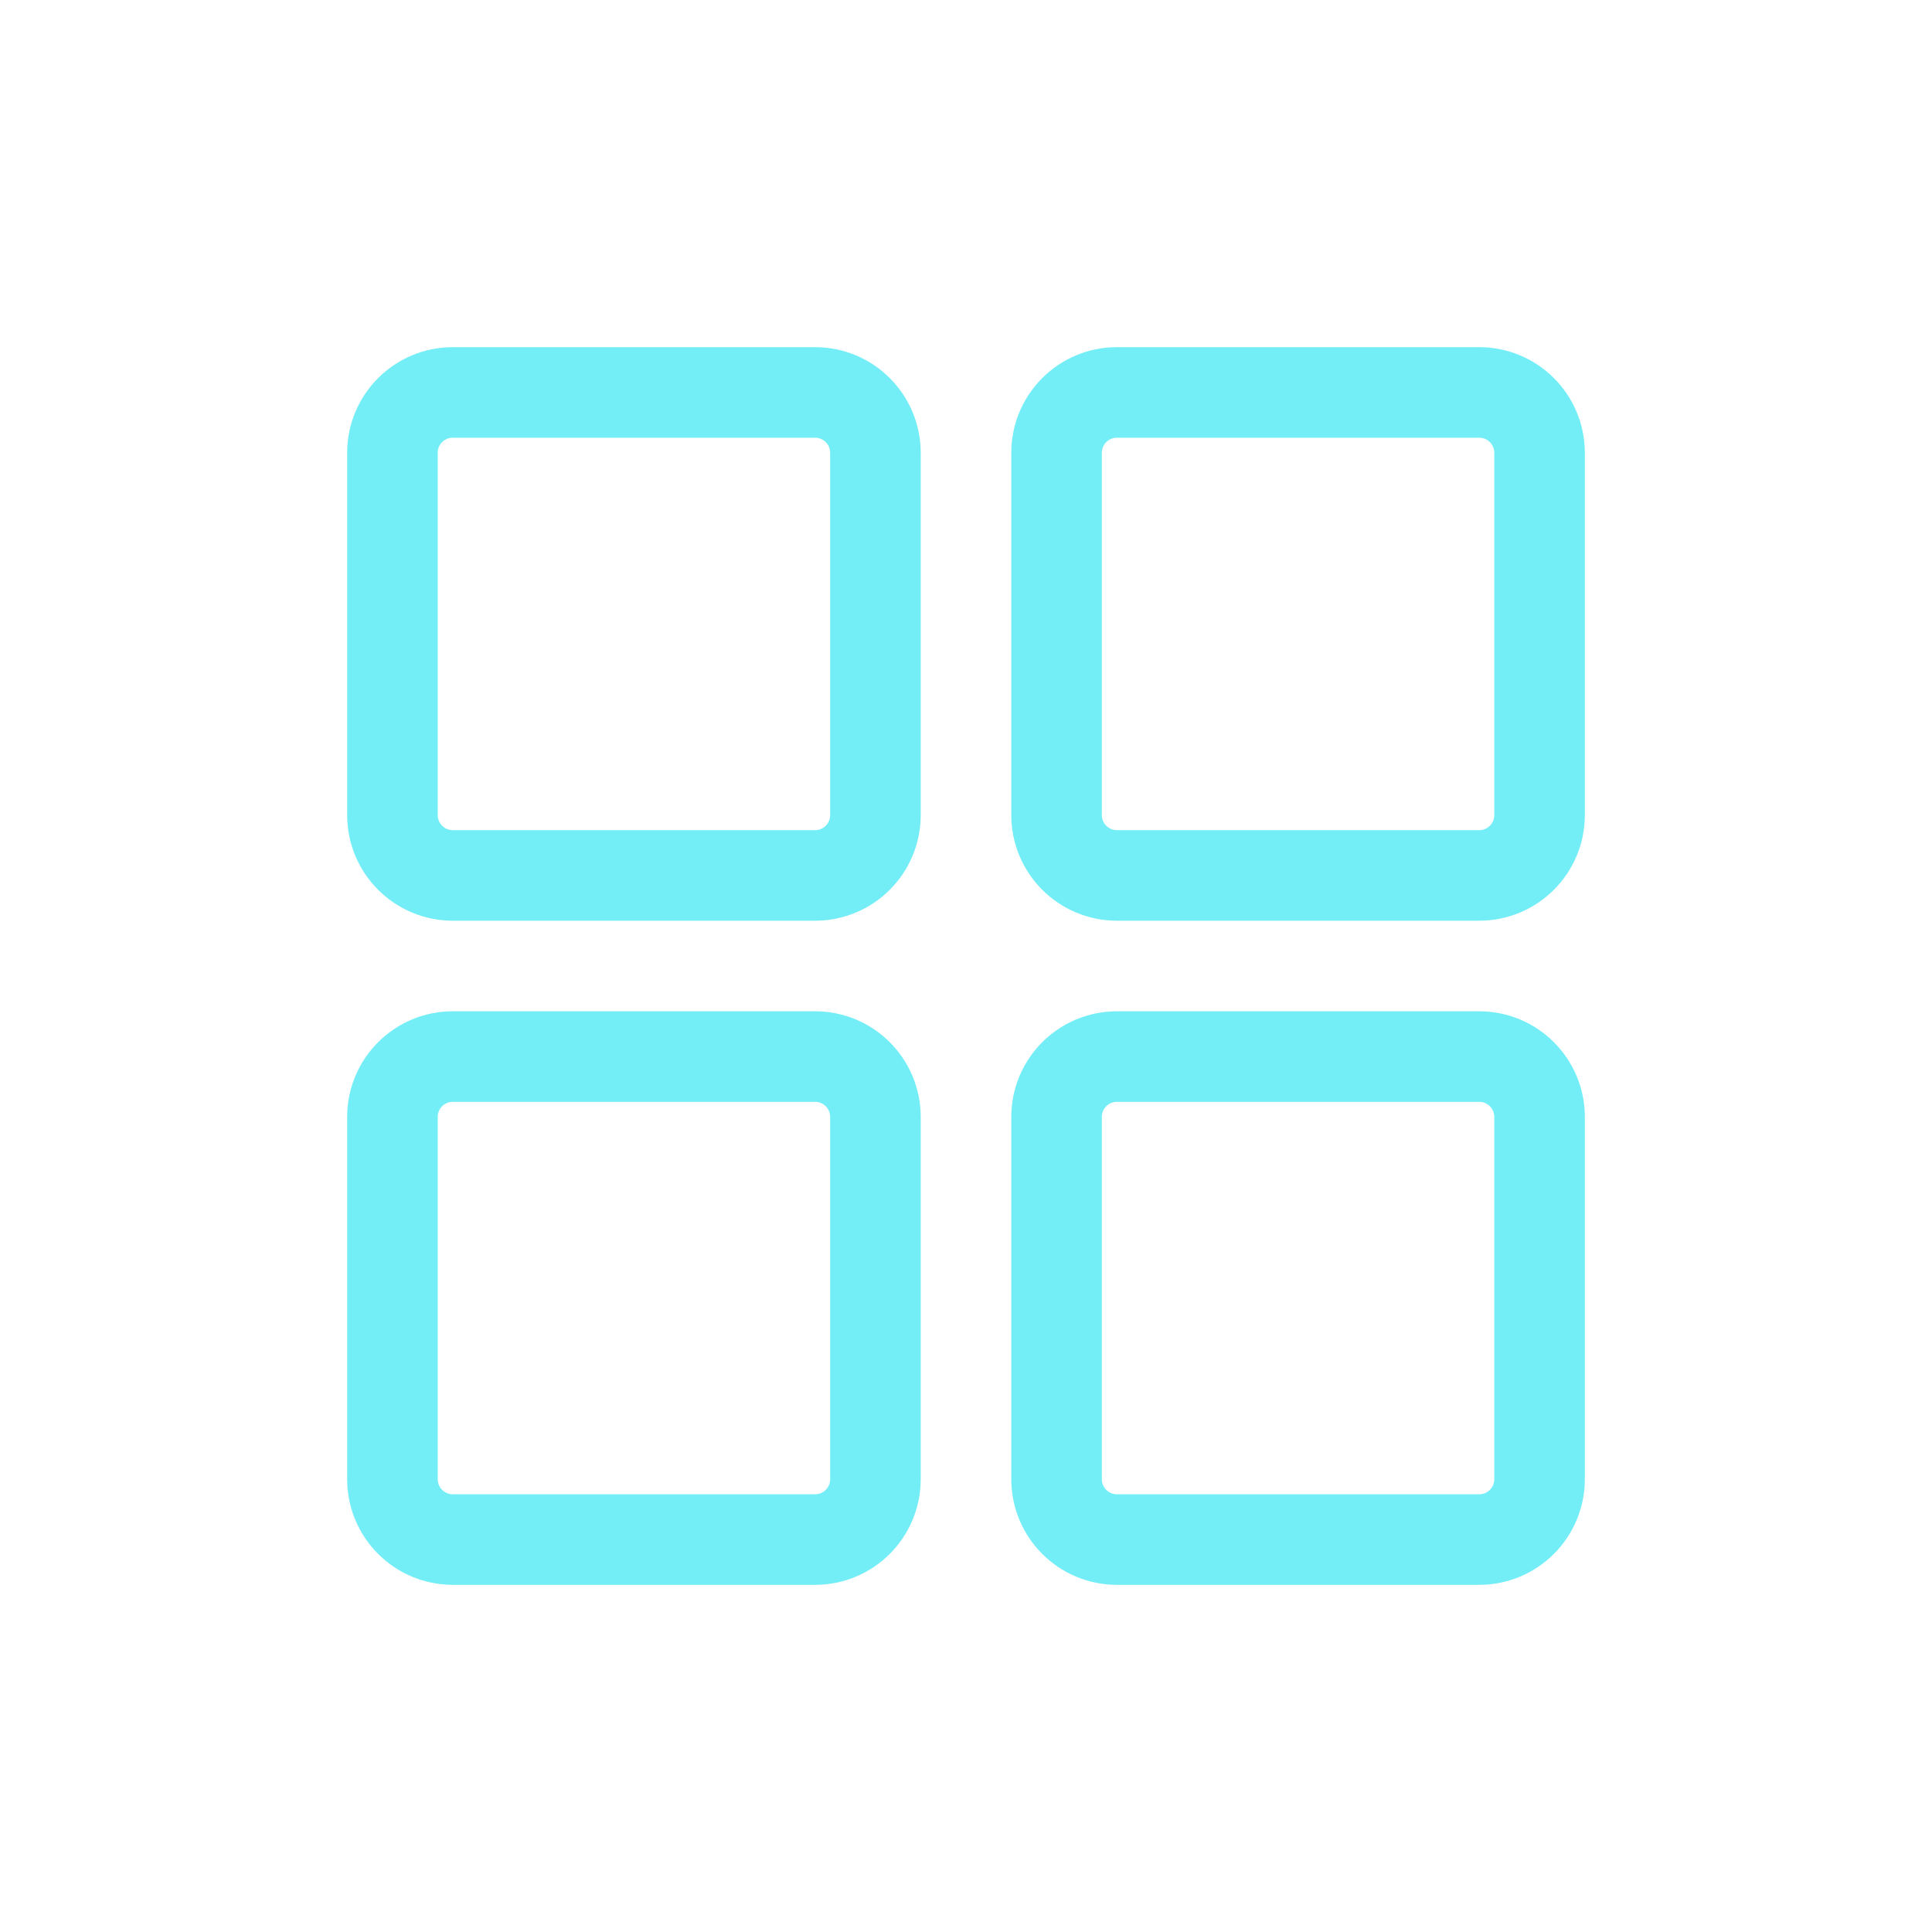
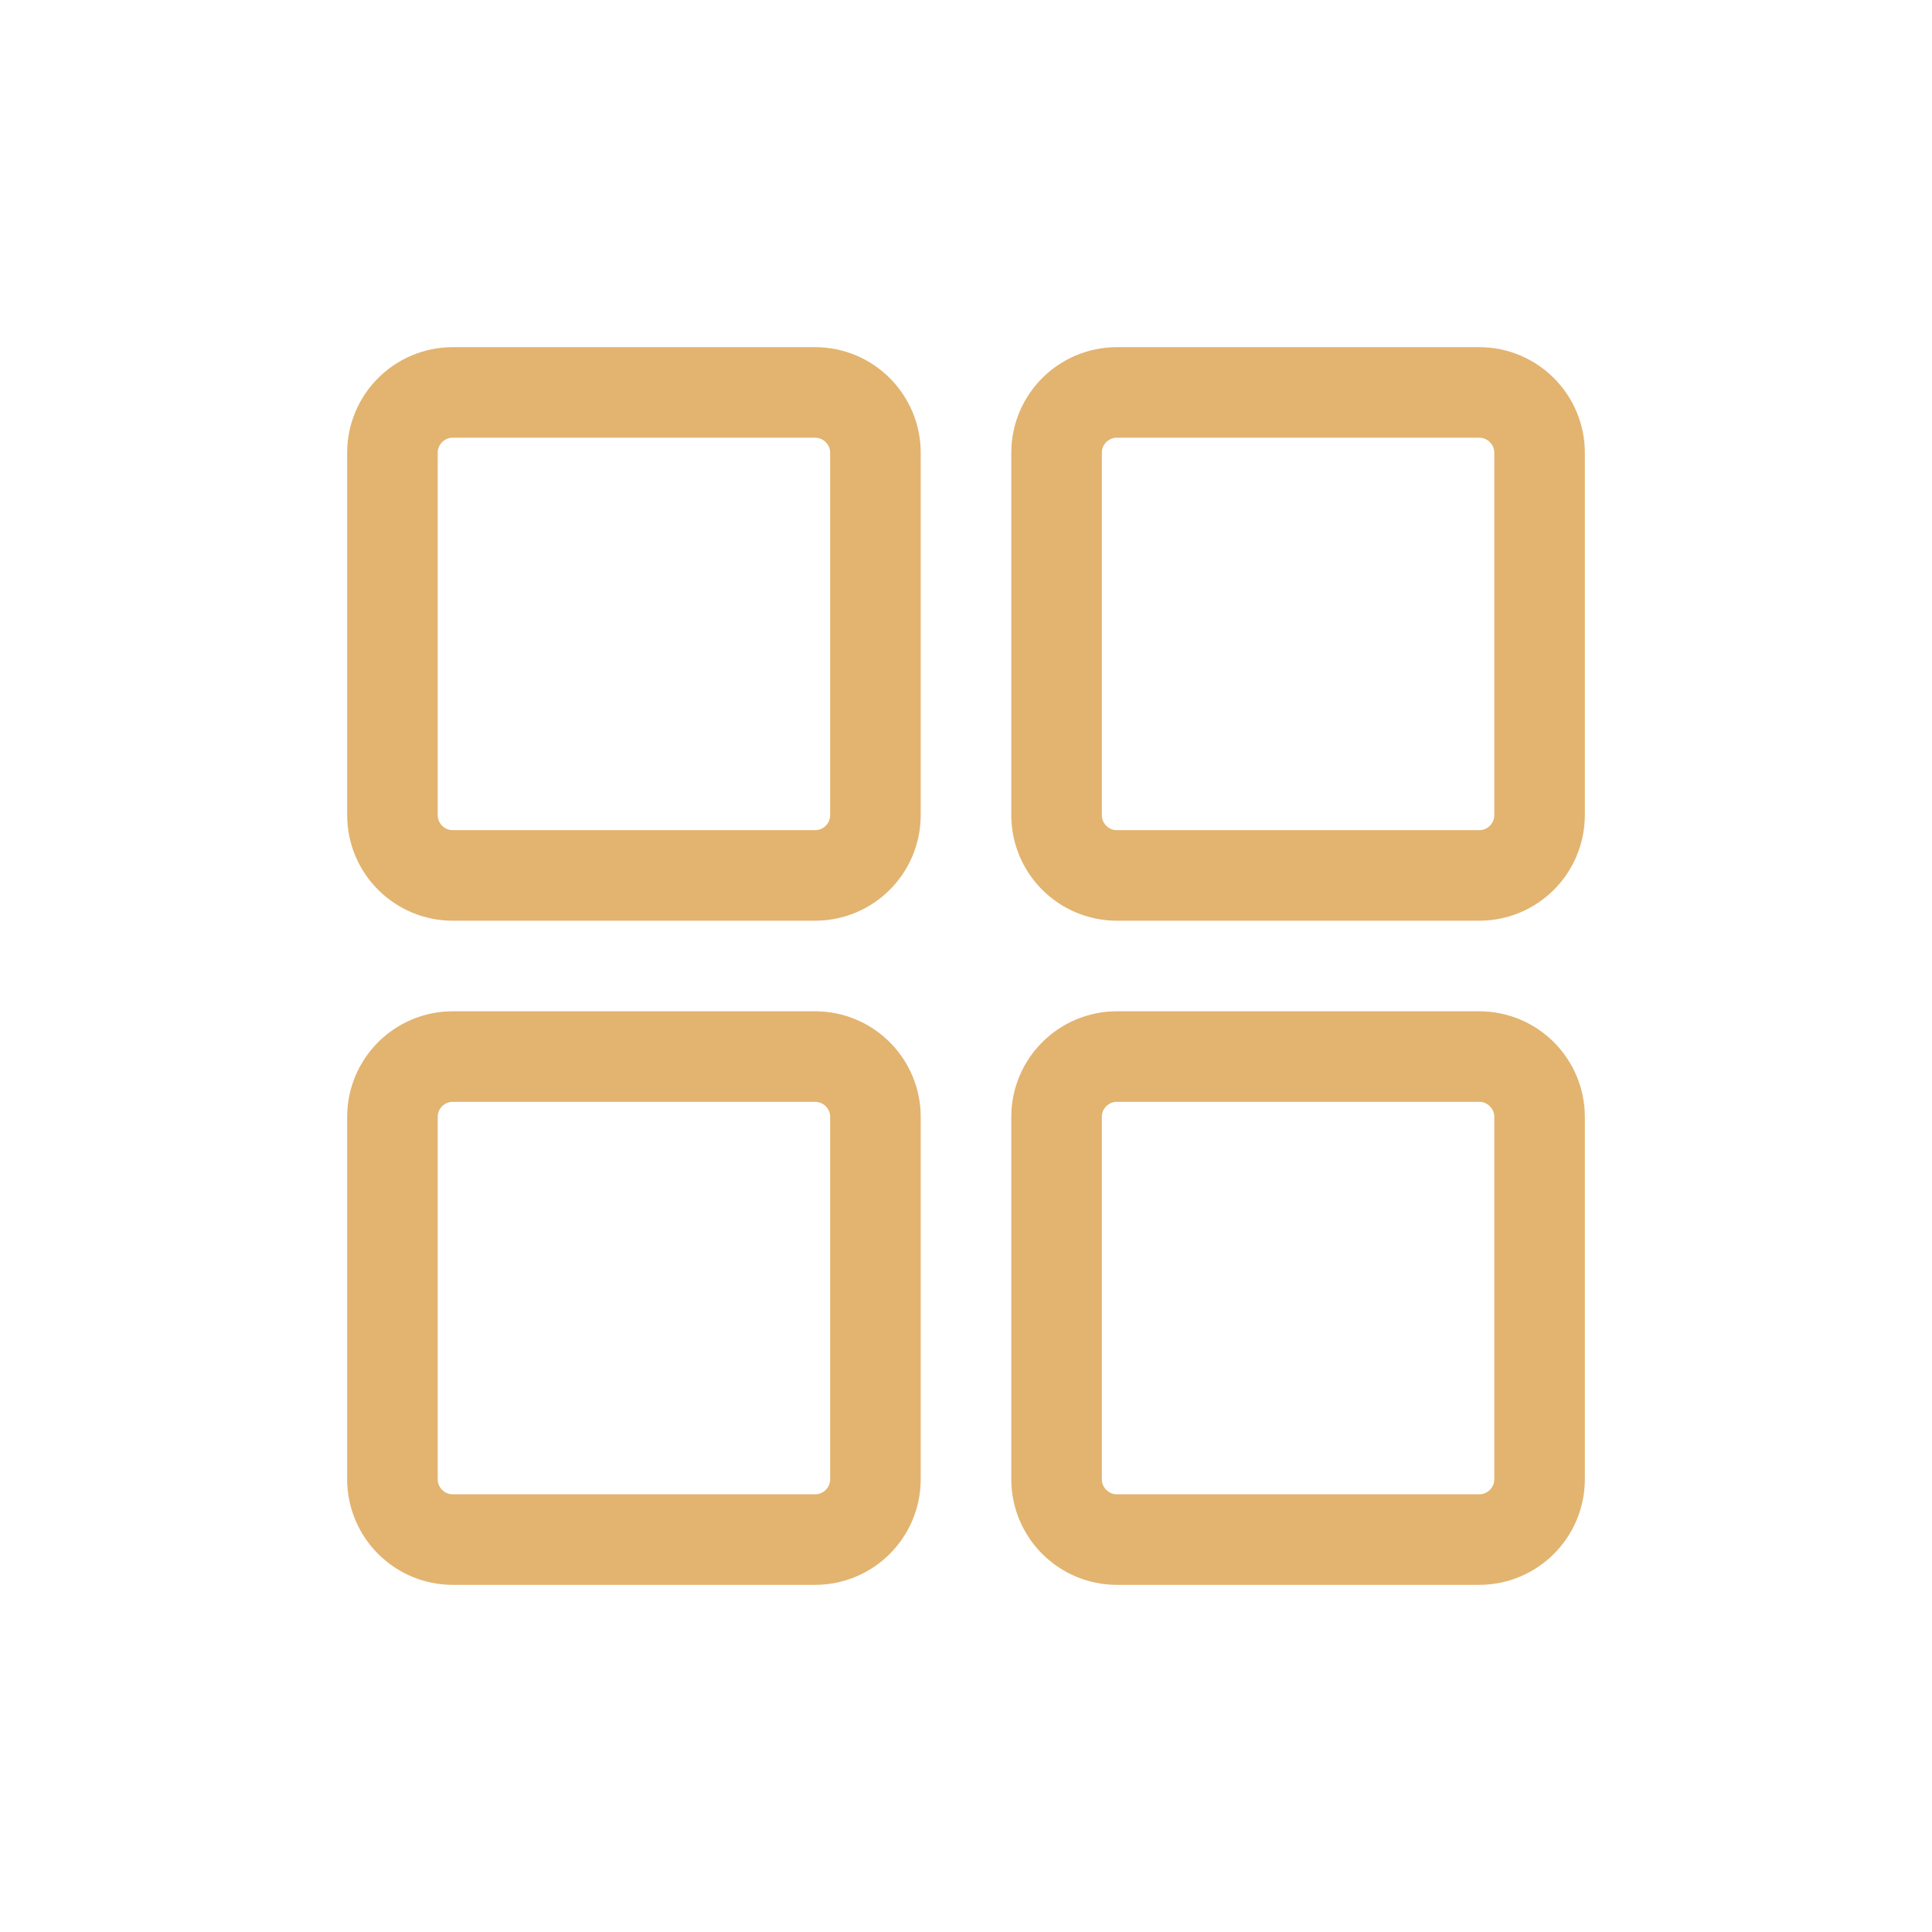
<svg xmlns="http://www.w3.org/2000/svg" width="20" height="20" viewBox="0 0 64 64">
-   <g fill="none" stroke="#73EEF7" stroke-width="3" stroke-linecap="round" stroke-linejoin="round">
+   <g fill="none" stroke="#E2B470" stroke-width="3" stroke-linecap="round" stroke-linejoin="round">
    <rect x="13" y="13" width="16" height="16" rx="2" />
    <rect x="35" y="13" width="16" height="16" rx="2" />
    <rect x="13" y="35" width="16" height="16" rx="2" />
    <rect x="35" y="35" width="16" height="16" rx="2" />
  </g>
</svg>
